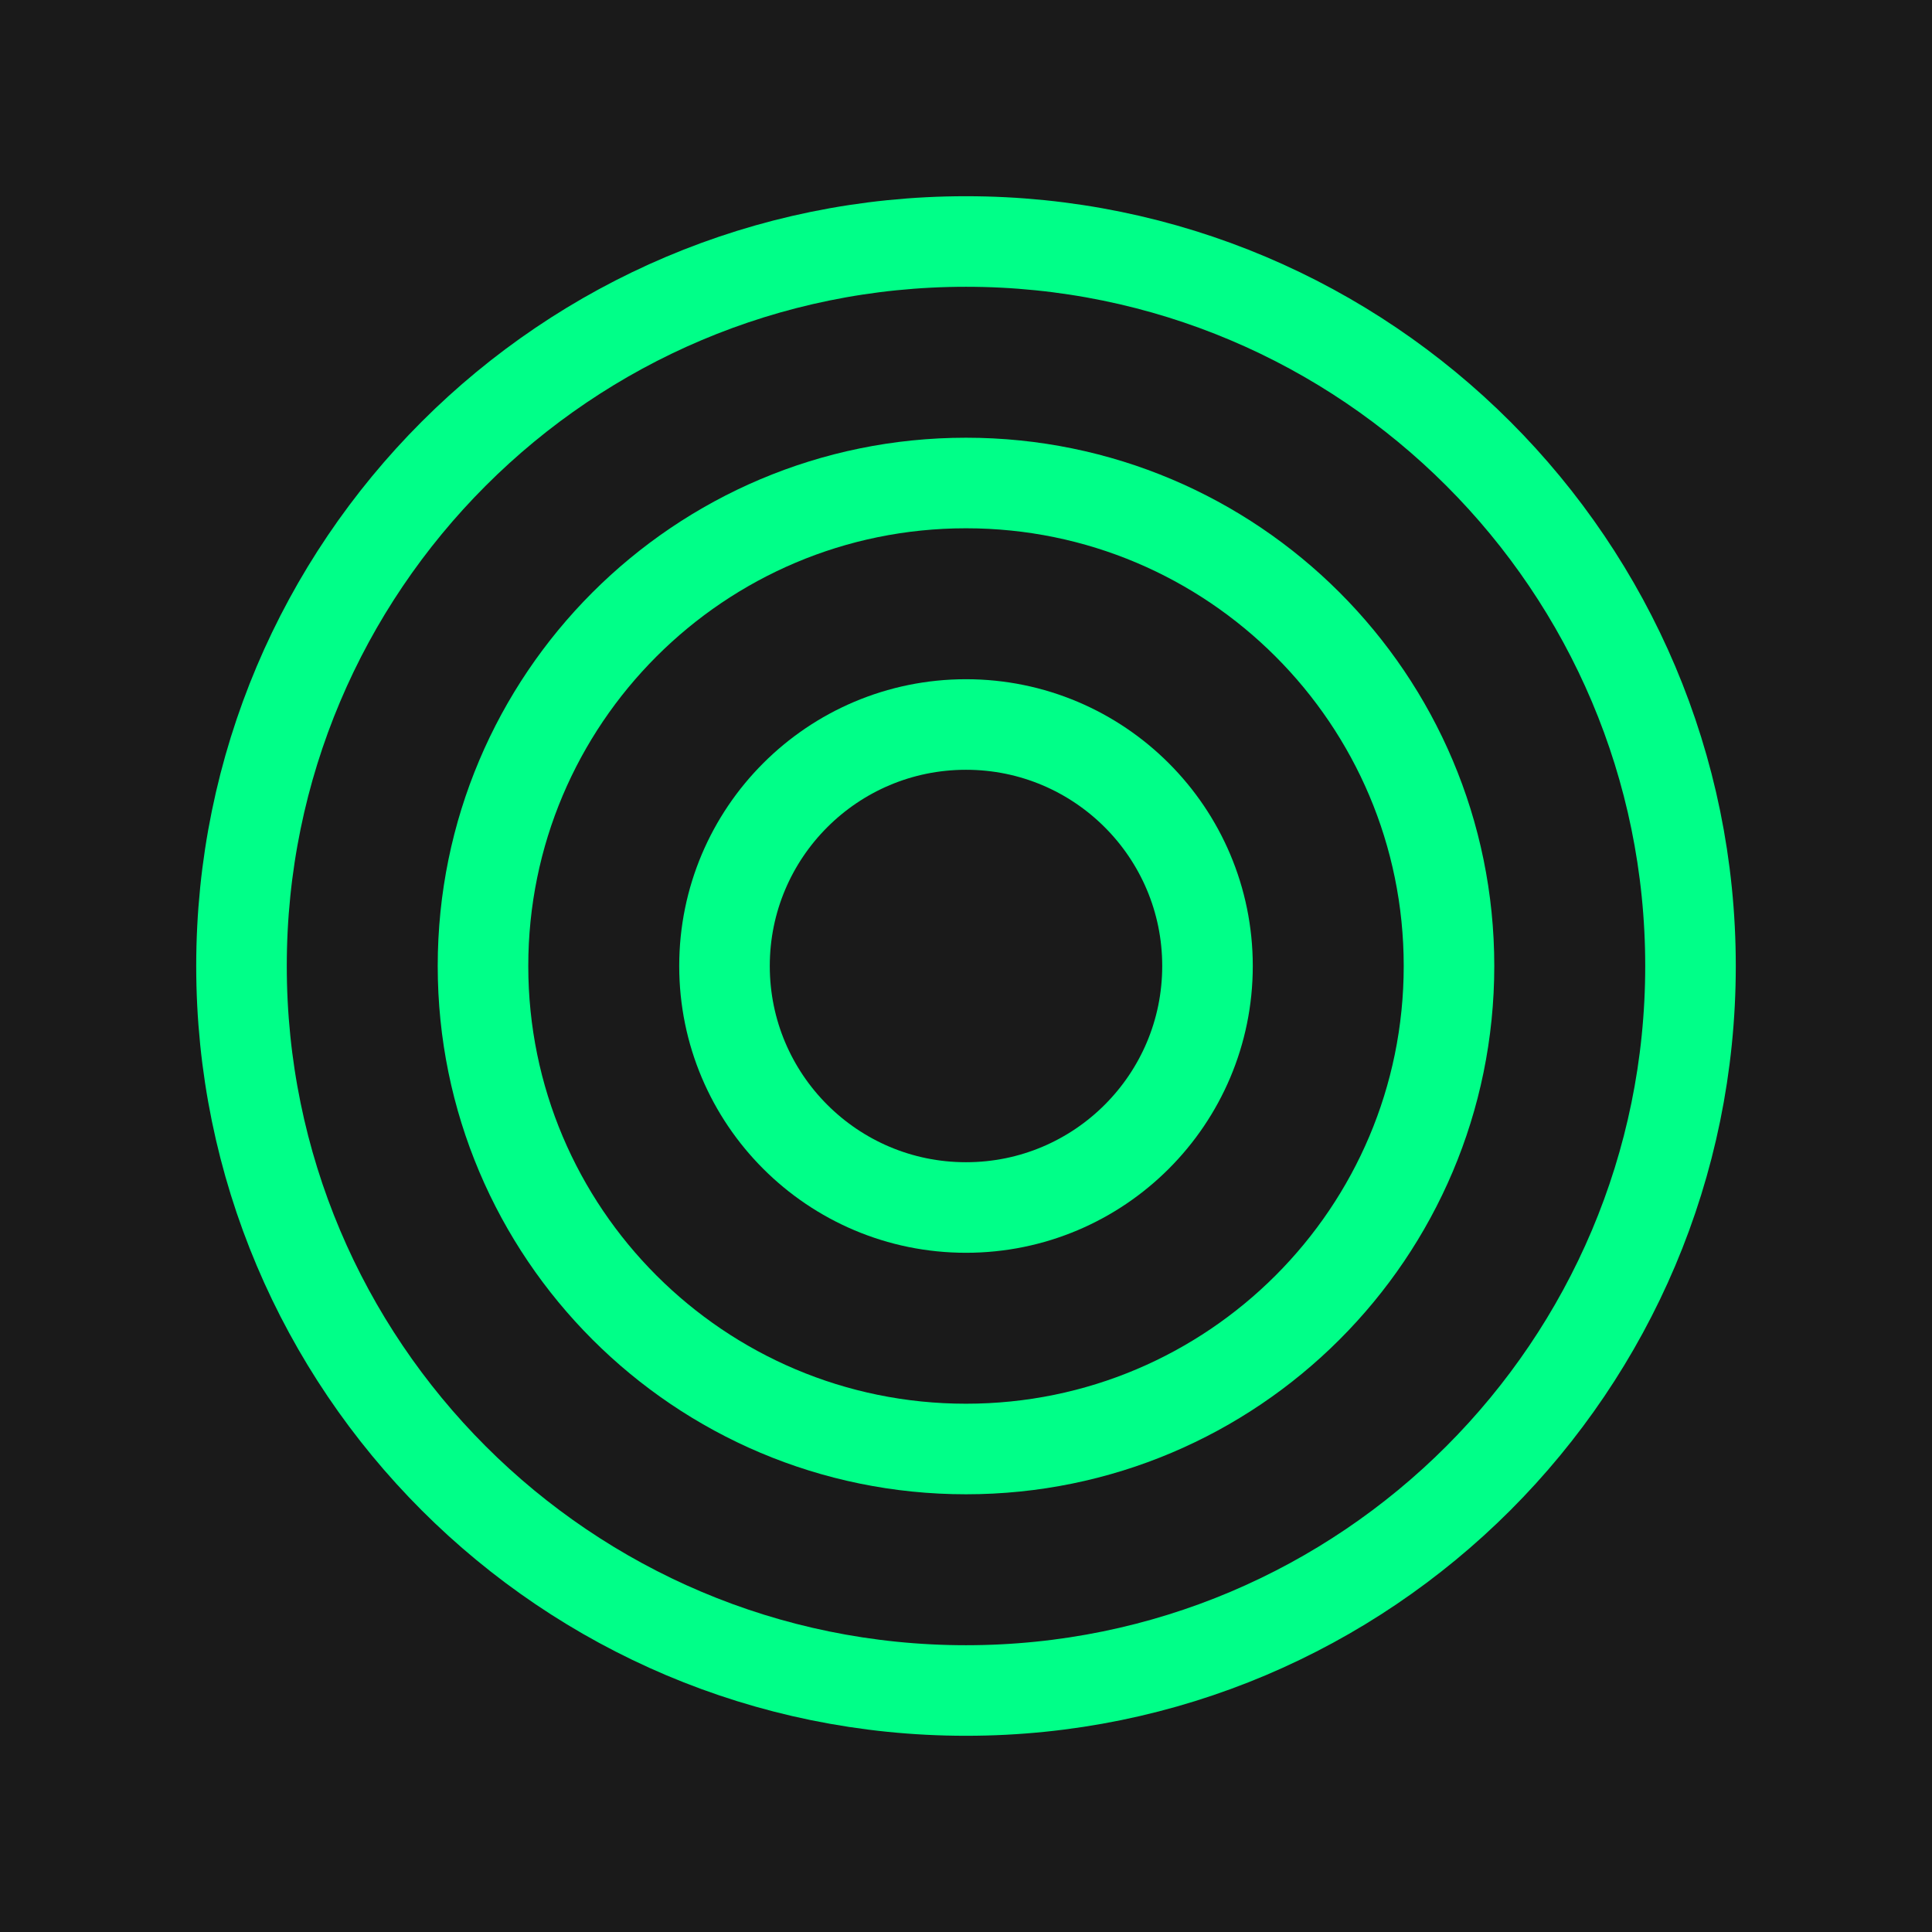
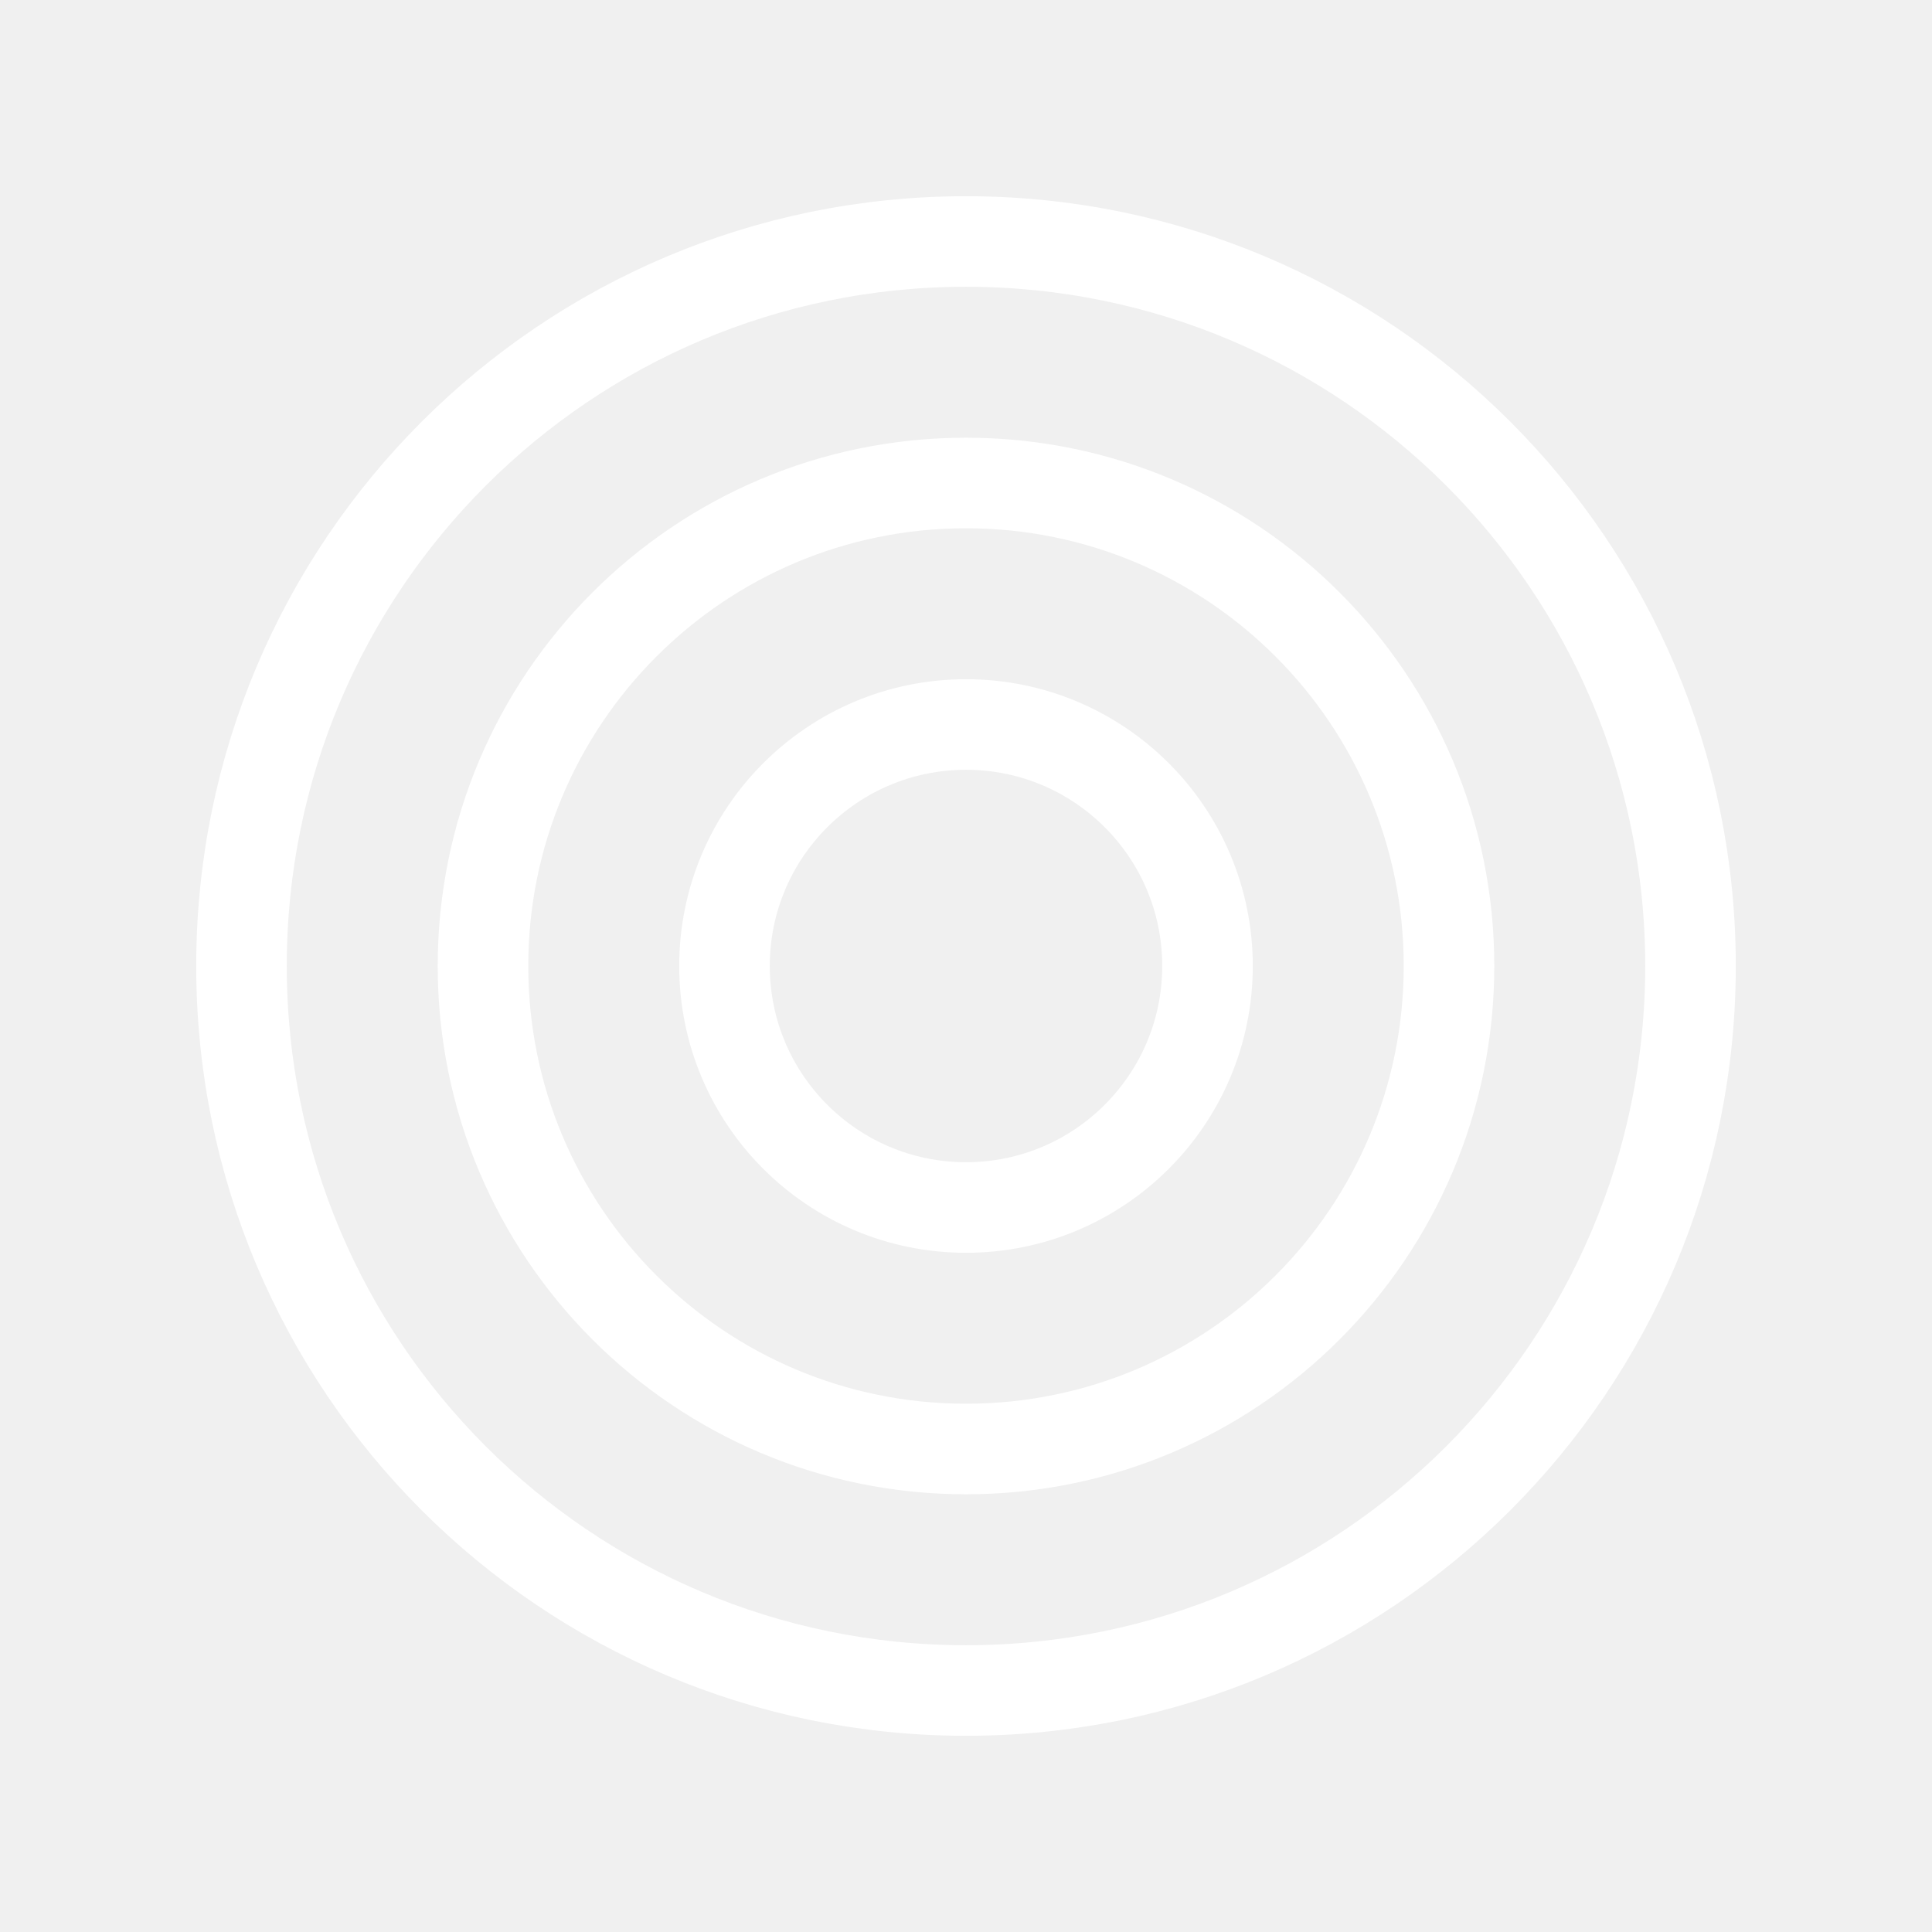
<svg xmlns="http://www.w3.org/2000/svg" viewBox="0 0 32 32">
-   <rect width="32" height="32" fill="#1a1a1a" />
-   <circle cx="16" cy="16" r="12" fill="none" stroke="#00ff88" stroke-width="1.5" />
-   <circle cx="16" cy="16" r="8" fill="none" stroke="#00ff88" stroke-width="1.5" />
-   <circle cx="16" cy="16" r="4" fill="none" stroke="#00ff88" stroke-width="1.5" />
+   <circle cx="16" cy="16" r="12" fill="none" stroke="#ffffff" stroke-width="1.5" />
+   <circle cx="16" cy="16" r="8" fill="none" stroke="#ffffff" stroke-width="1.5" />
+   <circle cx="16" cy="16" r="4" fill="none" stroke="#ffffff" stroke-width="1.5" />
</svg>
